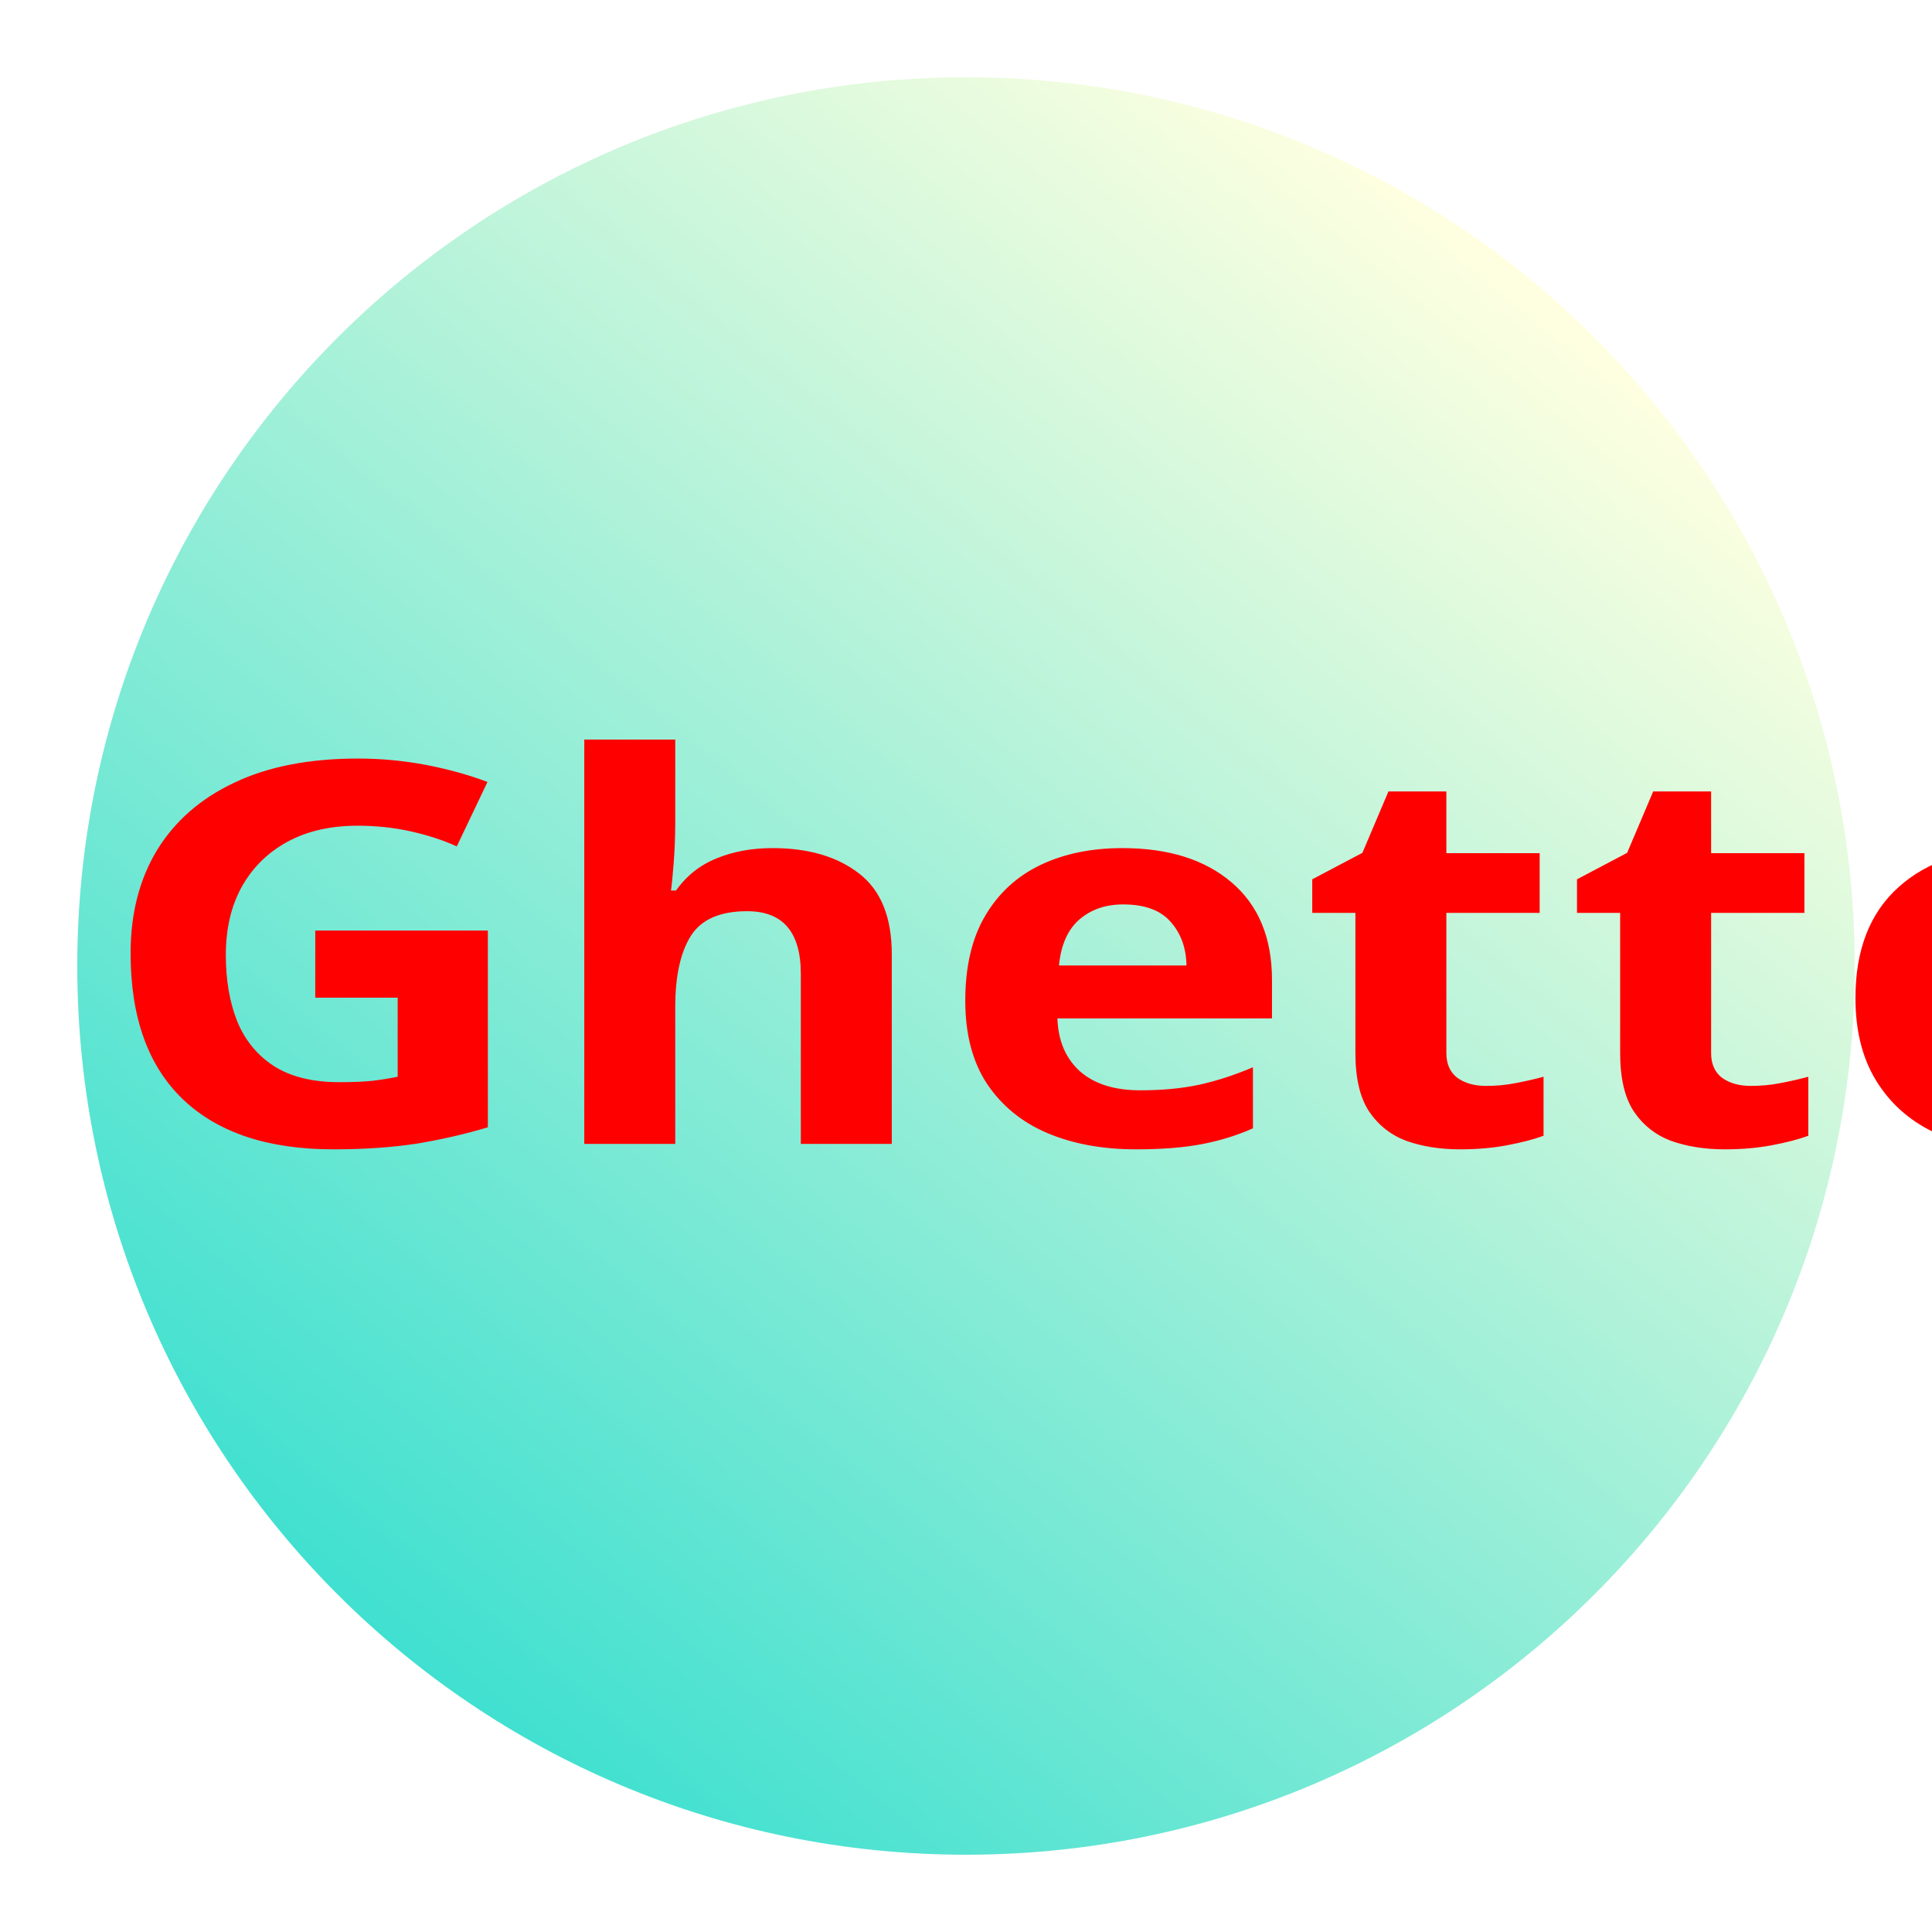
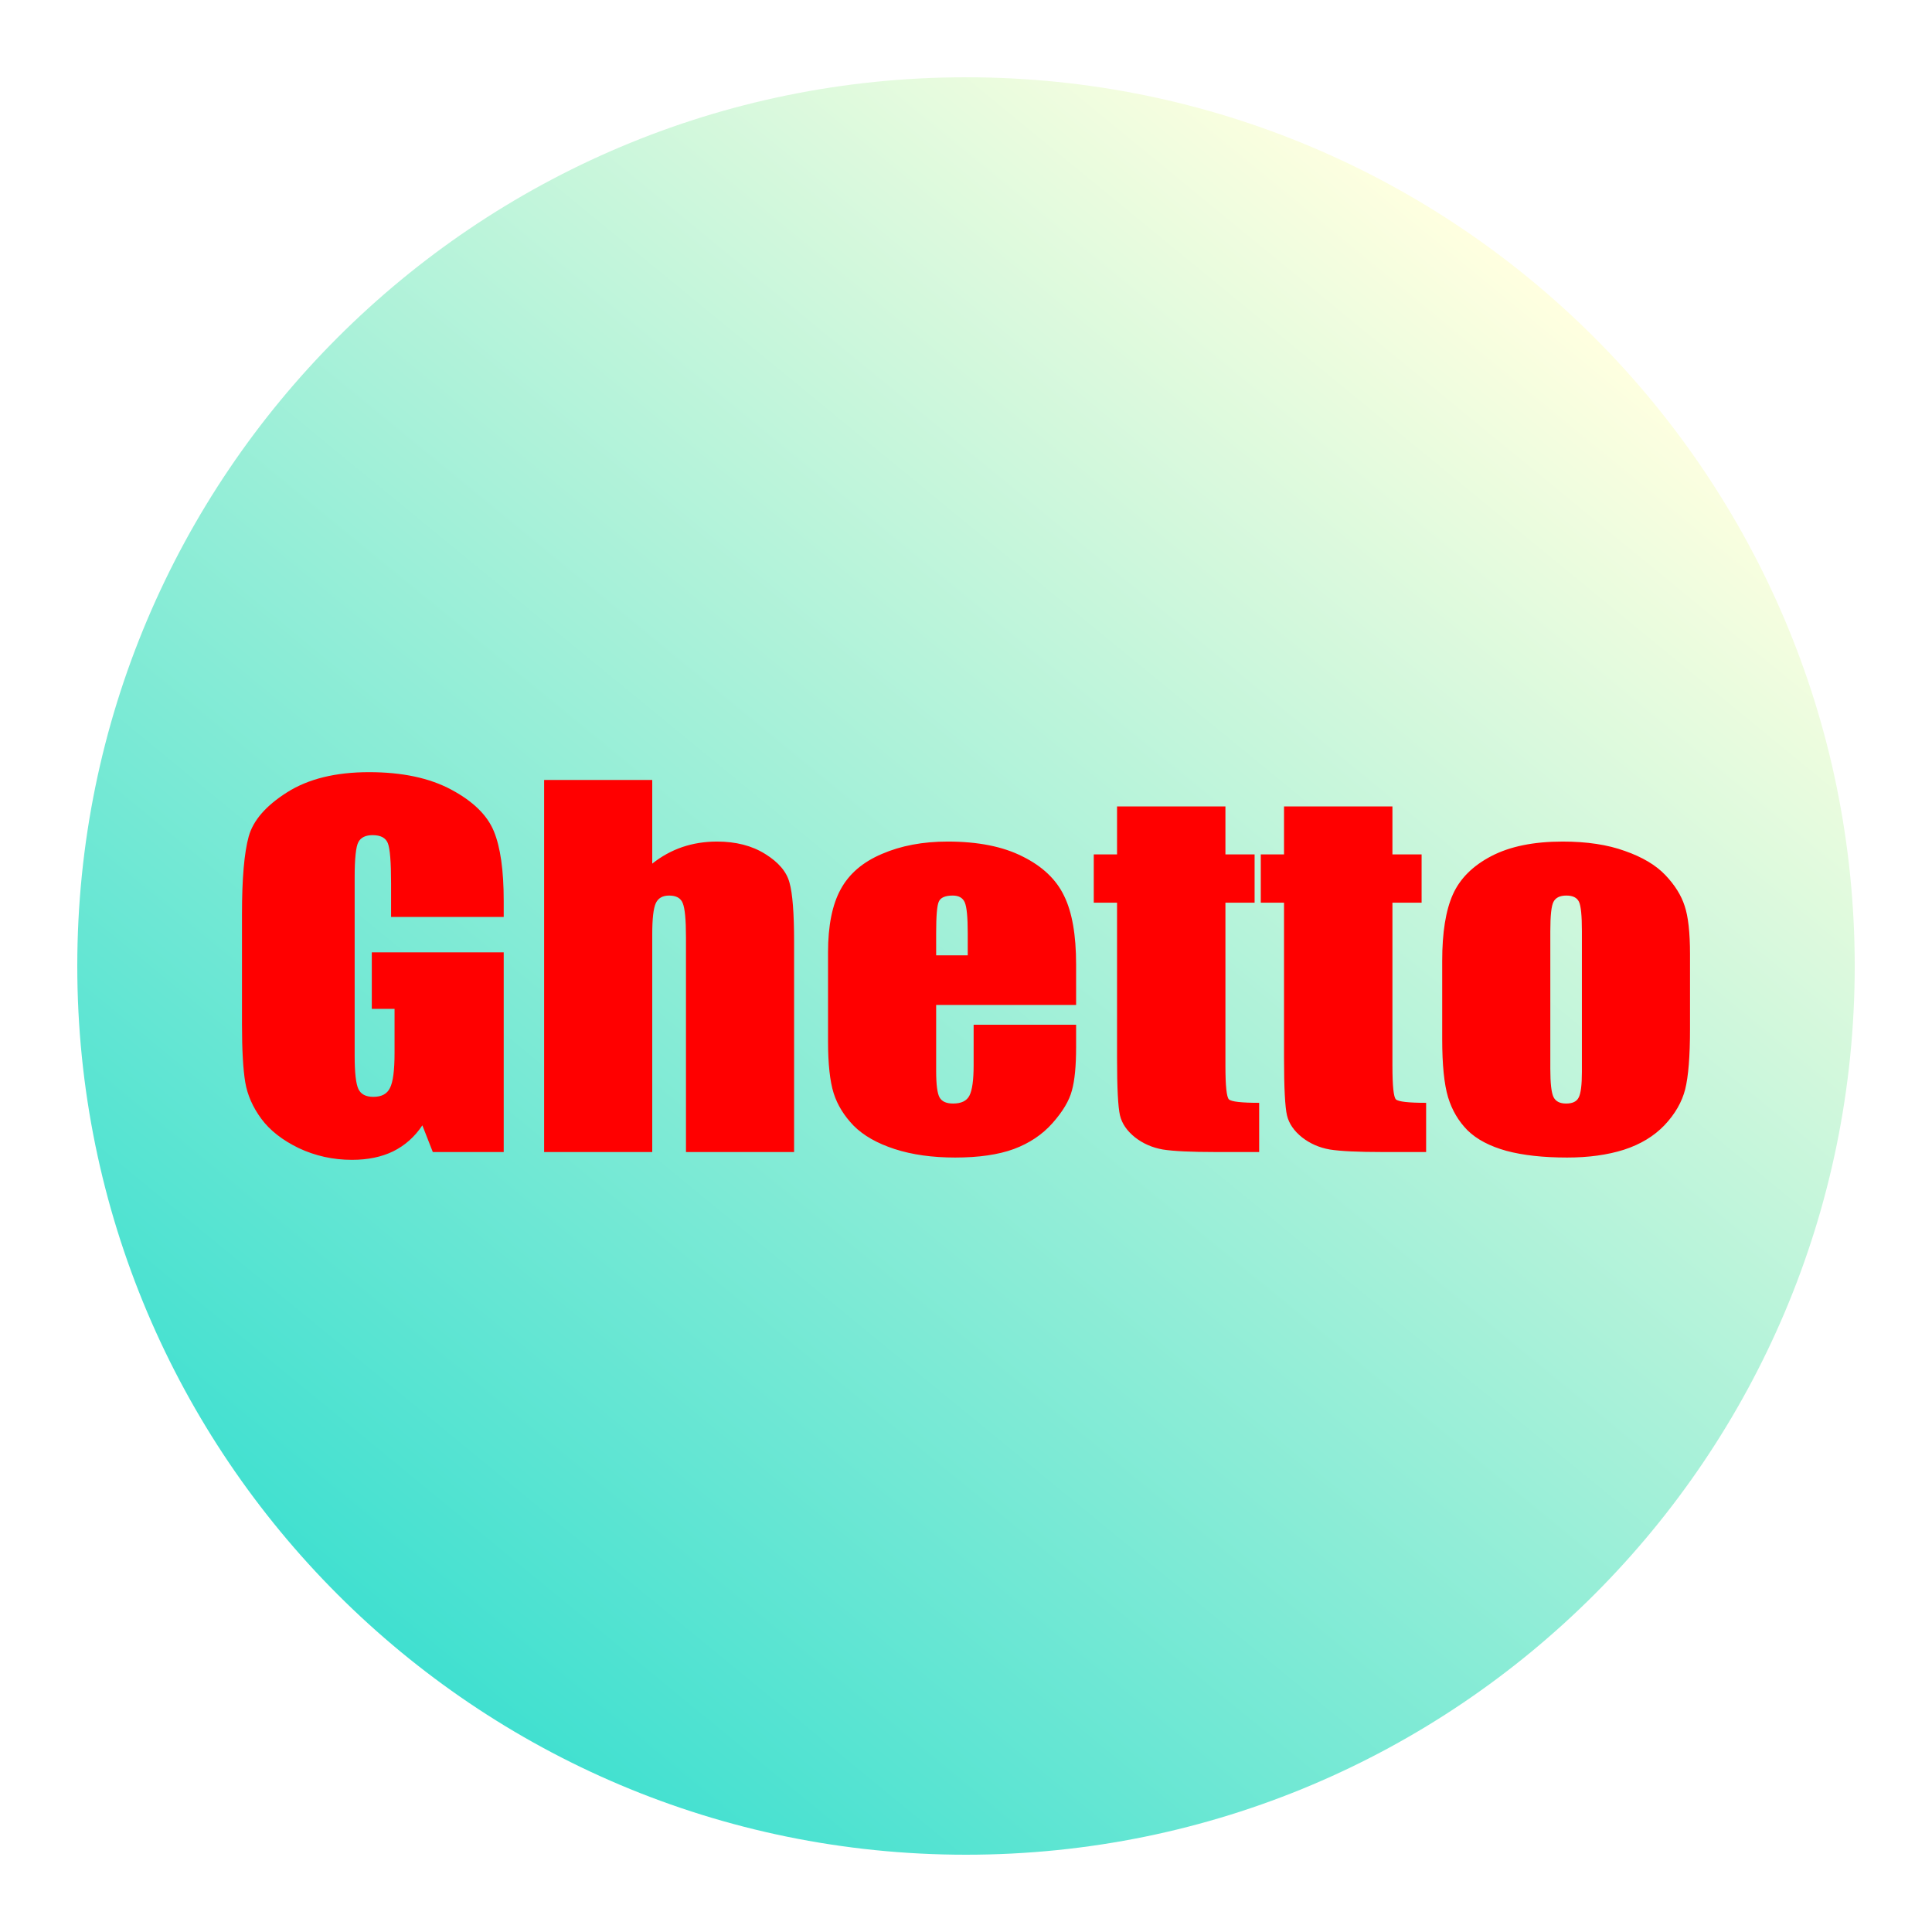
<svg xmlns="http://www.w3.org/2000/svg" width="100" height="100" version="1.1" viewBox="0 0 100 100" xml:space="preserve" id="svg22192">
  <animateTransform attributeName="transform" attributeType="XML" dur="10s" from="0,0,0" repeatCount="indefinite" to="359,0,0" type="rotate" />
  <defs id="defs22188">
    <linearGradient id="linearGradient19700" x1="18.733" x2="77.042" y1="84.084" y2="12.977" gradientTransform="translate(-.051407 -.22692)" gradientUnits="userSpaceOnUse">
      <stop style="stop-color:#40e0d0" offset="0" id="stop22183" />
      <stop style="stop-color:#ffffe0" offset="1" id="stop22185" />
    </linearGradient>
  </defs>
  <circle id="path19189" cx="50" cy="50" r="46" style="fill-rule:evenodd;fill:url(#linearGradient19700);paint-order:stroke fill markers;stroke-dashoffset:20.001;stroke-linecap:round;stroke-linejoin:round;stroke-width:0.5" />
-   <g id="g22695" transform="matrix(1.202991,0,0,1.202991,0.1193385,-8.185223)" style="stroke-width:0.831">
-     <text xml:space="preserve" style="font-weight:bold;font-size:24.52px;font-family:Calibri;-inkscape-font-specification:'Calibri Bold';fill:#ff0000;fill-rule:evenodd;stroke:none;stroke-width:2.494;stroke-linecap:round;stroke-linejoin:round;stroke-dashoffset:20.001;paint-order:stroke fill markers" x="3.736" y="59.973" id="text22342" transform="scale(1.070521,0.9341243)">
-       <tspan id="tspan22340" x="3.736" y="59.973" style="stroke:none;stroke-width:2.494">Ghetto</tspan>
-     </text>
-   </g>
+   <path id="path9133" style="font-weight:normal;font-size:26.287px;font-family:Impact;-inkscape-font-specification:Impact;fill:#ff0000;fill-rule:evenodd;stroke-width:3;stroke-linecap:round;stroke-linejoin:round;stroke-dashoffset:20.001;paint-order:stroke fill markers" d="M 19.105 39.967 C 17.369 39.967 15.952 40.316 14.854 41.014 C 13.764 41.704 13.104 42.464 12.873 43.297 C 12.642 44.129 12.525 45.467 12.525 47.307 L 12.525 53.027 C 12.525 54.352 12.583 55.346 12.693 56.012 C 12.804 56.67 13.08 57.302 13.523 57.904 C 13.967 58.507 14.613 59.013 15.463 59.426 C 16.322 59.83 17.24 60.033 18.219 60.033 C 19.041 60.033 19.751 59.885 20.352 59.592 C 20.961 59.29 21.464 58.843 21.861 58.248 L 22.402 59.629 L 26.072 59.629 L 26.072 49.293 L 19.244 49.293 L 19.244 52.219 L 20.422 52.219 L 20.422 54.502 C 20.422 55.398 20.343 56.001 20.186 56.311 C 20.038 56.62 19.751 56.773 19.326 56.773 C 18.938 56.773 18.68 56.639 18.551 56.369 C 18.422 56.092 18.357 55.521 18.357 54.656 L 18.357 45.414 C 18.357 44.431 18.422 43.822 18.551 43.584 C 18.68 43.346 18.925 43.227 19.285 43.227 C 19.701 43.227 19.963 43.365 20.074 43.643 C 20.185 43.92 20.242 44.611 20.242 45.713 L 20.242 47.461 L 26.072 47.461 L 26.072 46.629 C 26.072 45.051 25.902 43.848 25.561 43.023 C 25.219 42.191 24.484 41.474 23.357 40.871 C 22.231 40.268 20.814 39.967 19.105 39.967 z M 28.164 40.371 L 28.164 59.629 L 33.76 59.629 L 33.76 48.365 C 33.76 47.564 33.819 47.029 33.939 46.76 C 34.059 46.49 34.291 46.354 34.633 46.354 C 35.002 46.354 35.236 46.484 35.338 46.746 C 35.449 47.008 35.506 47.6 35.506 48.52 L 35.506 59.629 L 41.102 59.629 L 41.102 48.746 C 41.102 47.263 41.022 46.243 40.865 45.688 C 40.717 45.125 40.298 44.629 39.605 44.201 C 38.922 43.773 38.09 43.559 37.111 43.559 C 36.474 43.559 35.874 43.655 35.311 43.846 C 34.757 44.036 34.24 44.321 33.76 44.701 L 33.76 40.371 L 28.164 40.371 z M 57.818 41.74 L 57.818 44.225 L 56.613 44.225 L 56.613 46.723 L 57.818 46.723 L 57.818 54.74 C 57.818 56.31 57.869 57.308 57.971 57.736 C 58.072 58.157 58.331 58.534 58.746 58.867 C 59.162 59.192 59.643 59.403 60.188 59.498 C 60.732 59.585 61.642 59.629 62.916 59.629 L 65.174 59.629 L 65.174 57.082 C 64.26 57.082 63.739 57.023 63.609 56.904 C 63.489 56.785 63.428 56.207 63.428 55.168 L 63.428 46.723 L 64.938 46.723 L 64.938 44.225 L 63.428 44.225 L 63.428 41.74 L 57.818 41.74 z M 66.461 41.74 L 66.461 44.225 L 65.258 44.225 L 65.258 46.723 L 66.461 46.723 L 66.461 54.74 C 66.461 56.31 66.514 57.308 66.615 57.736 C 66.717 58.157 66.975 58.534 67.391 58.867 C 67.806 59.192 68.285 59.403 68.83 59.498 C 69.375 59.585 70.284 59.629 71.559 59.629 L 73.816 59.629 L 73.816 57.082 C 72.902 57.082 72.381 57.023 72.252 56.904 C 72.132 56.785 72.072 56.207 72.072 55.168 L 72.072 46.723 L 73.582 46.723 L 73.582 44.225 L 72.072 44.225 L 72.072 41.74 L 66.461 41.74 z M 49.051 43.559 C 47.767 43.559 46.633 43.773 45.645 44.201 C 44.656 44.621 43.946 45.232 43.512 46.033 C 43.078 46.826 42.859 47.913 42.859 49.293 L 42.859 53.895 C 42.859 55.068 42.956 55.965 43.15 56.584 C 43.344 57.195 43.691 57.756 44.189 58.271 C 44.697 58.779 45.404 59.181 46.309 59.475 C 47.214 59.768 48.258 59.914 49.439 59.914 C 50.658 59.914 51.669 59.768 52.473 59.475 C 53.285 59.173 53.954 58.724 54.48 58.129 C 55.007 57.534 55.34 56.976 55.479 56.453 C 55.626 55.93 55.699 55.18 55.699 54.205 L 55.699 53.039 L 50.395 53.039 L 50.395 55.121 C 50.395 55.906 50.322 56.437 50.174 56.715 C 50.035 56.984 49.753 57.119 49.328 57.119 C 48.986 57.119 48.755 57.015 48.635 56.809 C 48.515 56.602 48.455 56.143 48.455 55.43 L 48.455 52.016 L 55.699 52.016 L 55.699 49.922 C 55.699 48.391 55.492 47.208 55.076 46.367 C 54.67 45.519 53.955 44.84 52.93 44.332 C 51.914 43.817 50.621 43.559 49.051 43.559 z M 80.881 43.559 C 79.385 43.559 78.158 43.809 77.197 44.309 C 76.237 44.808 75.571 45.47 75.201 46.295 C 74.832 47.12 74.648 48.265 74.648 49.732 L 74.648 53.777 C 74.648 55.117 74.75 56.123 74.953 56.797 C 75.156 57.463 75.492 58.034 75.963 58.51 C 76.443 58.978 77.114 59.33 77.973 59.568 C 78.831 59.798 79.878 59.914 81.115 59.914 C 82.223 59.914 83.203 59.779 84.053 59.51 C 84.911 59.232 85.613 58.807 86.158 58.236 C 86.703 57.657 87.058 57.039 87.225 56.381 C 87.391 55.715 87.475 54.673 87.475 53.254 L 87.475 49.387 C 87.475 48.269 87.382 47.438 87.197 46.891 C 87.022 46.343 86.689 45.81 86.199 45.295 C 85.71 44.78 85.012 44.364 84.107 44.047 C 83.212 43.722 82.137 43.559 80.881 43.559 z M 49.314 46.354 C 49.628 46.354 49.836 46.473 49.938 46.711 C 50.039 46.949 50.09 47.476 50.09 48.293 L 50.09 49.447 L 48.455 49.447 L 48.455 48.293 C 48.455 47.405 48.501 46.862 48.594 46.664 C 48.686 46.458 48.927 46.354 49.314 46.354 z M 81.074 46.354 C 81.407 46.354 81.625 46.462 81.727 46.676 C 81.828 46.882 81.879 47.388 81.879 48.197 L 81.879 55.477 C 81.879 56.158 81.822 56.602 81.711 56.809 C 81.609 57.015 81.393 57.119 81.061 57.119 C 80.737 57.119 80.521 57.007 80.41 56.785 C 80.299 56.555 80.244 56.068 80.244 55.322 L 80.244 48.197 C 80.244 47.388 80.299 46.882 80.41 46.676 C 80.521 46.462 80.742 46.354 81.074 46.354 z " />
</svg>
